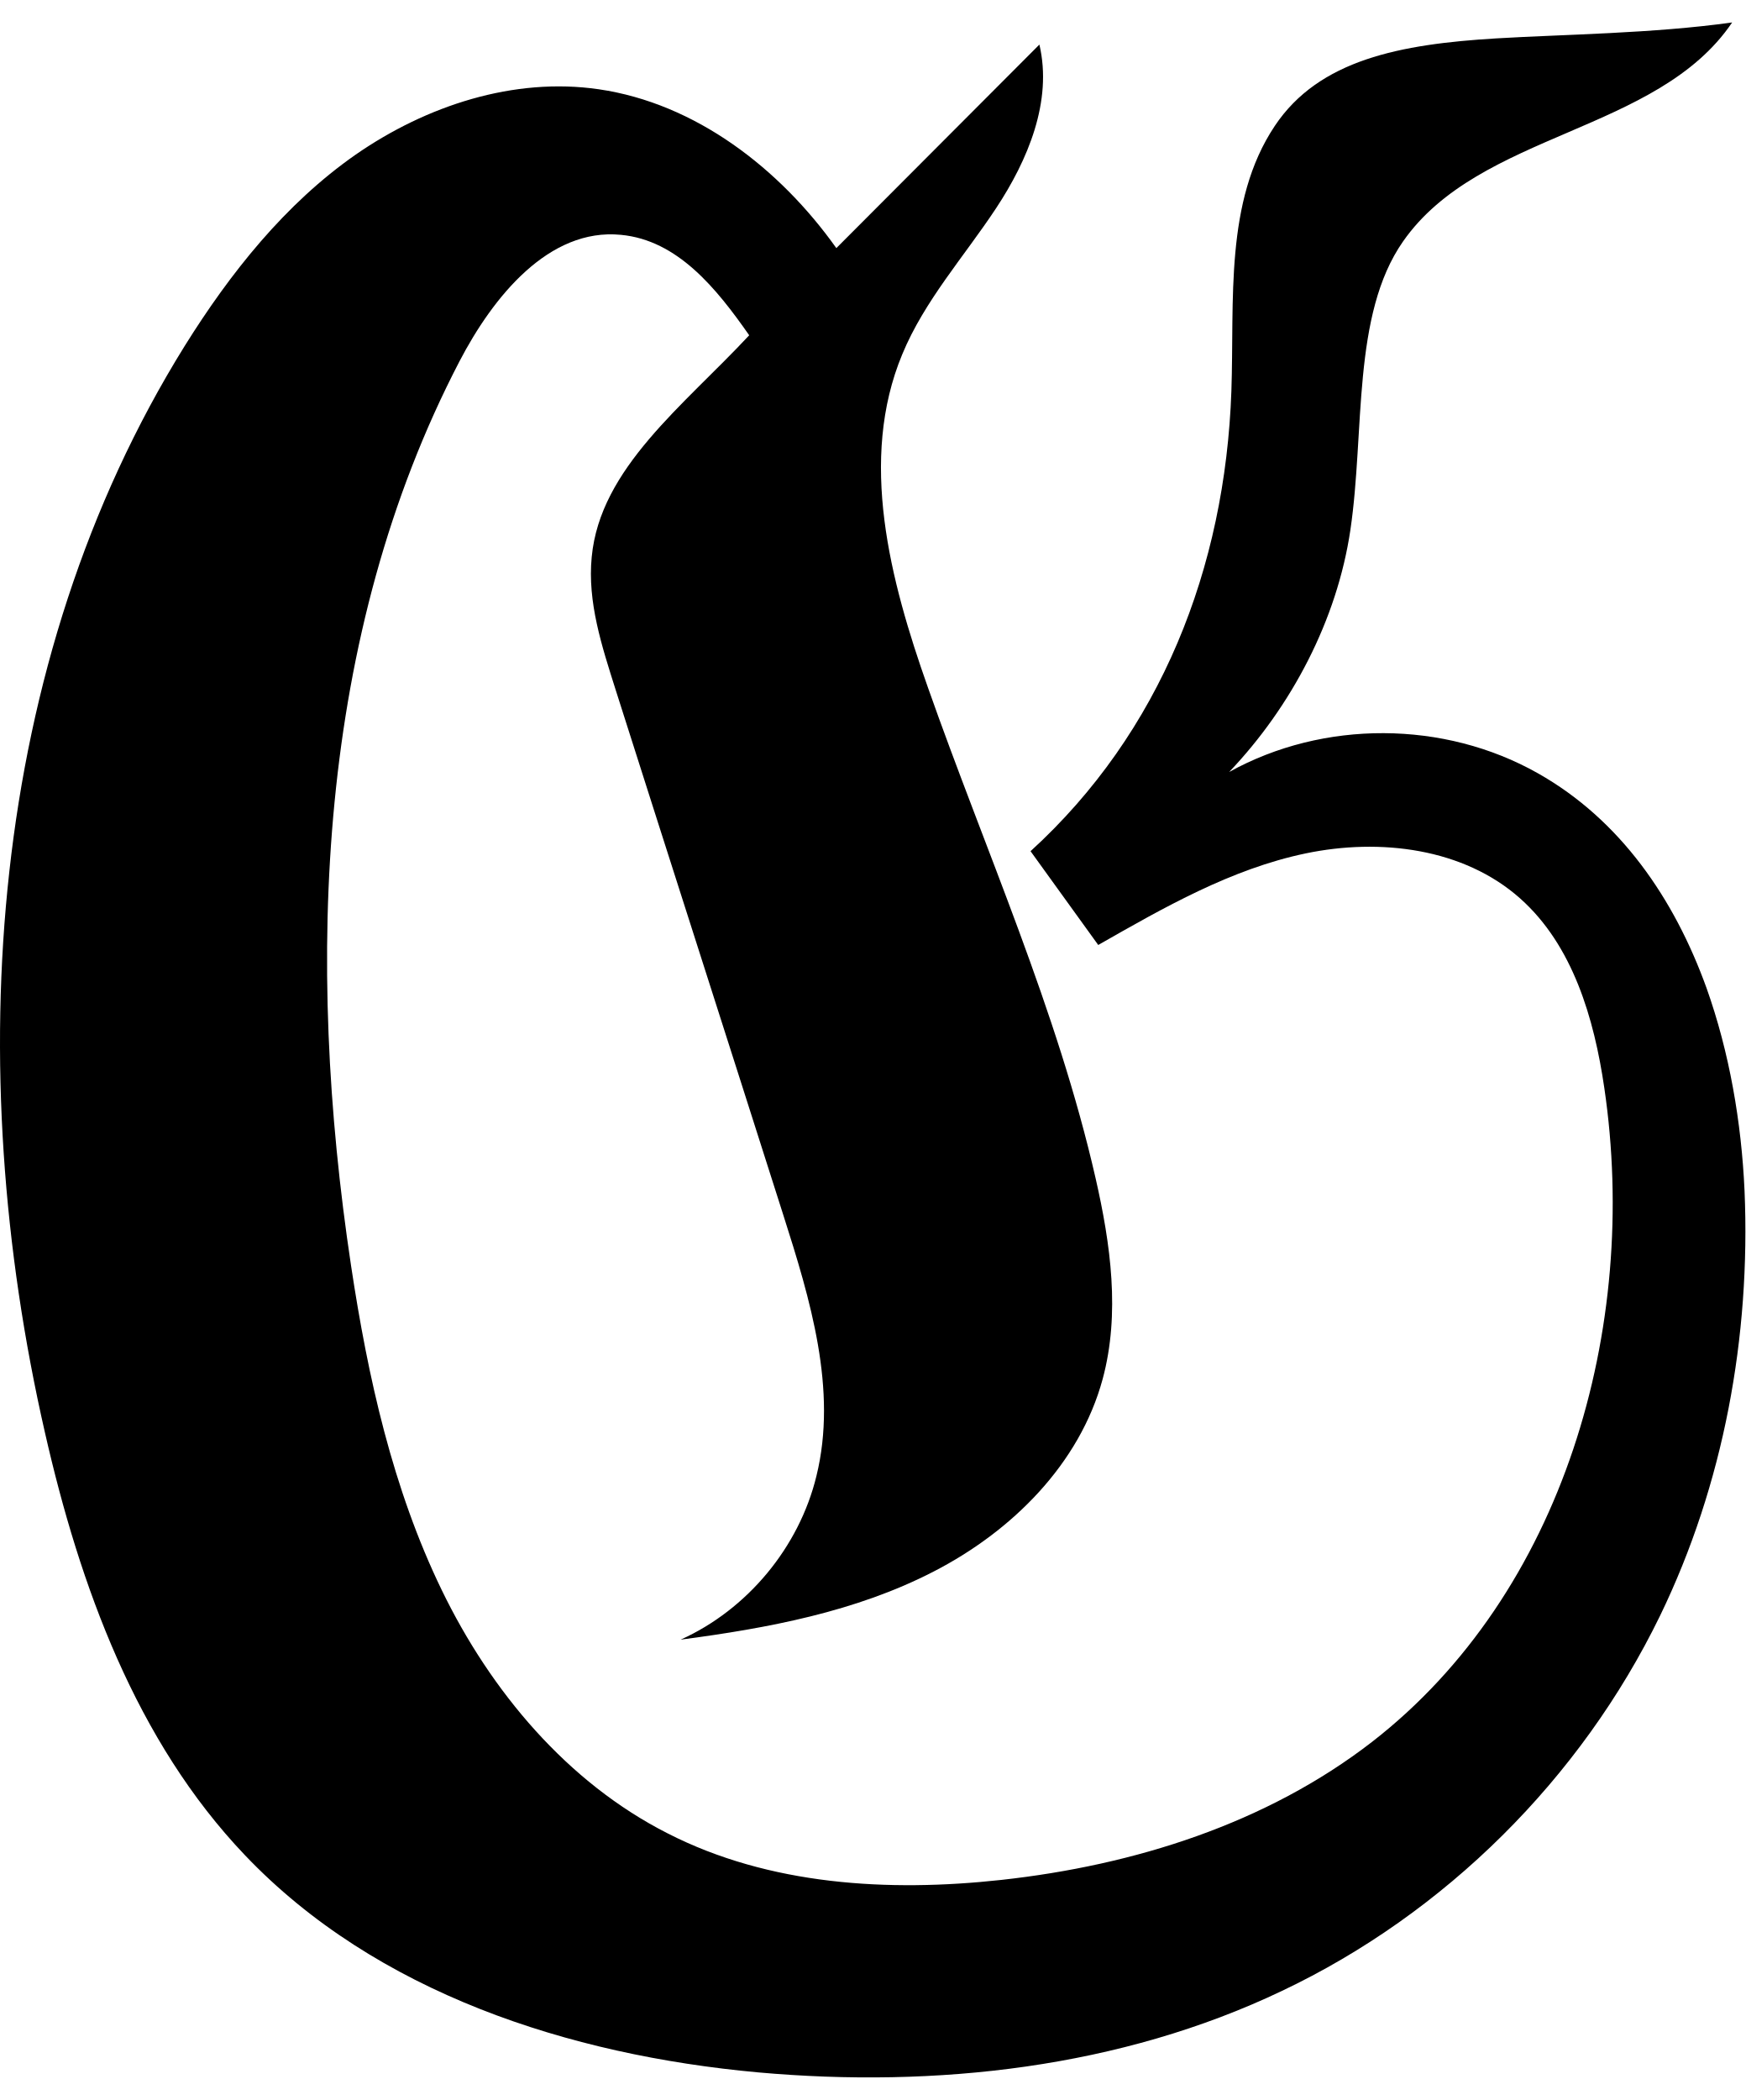
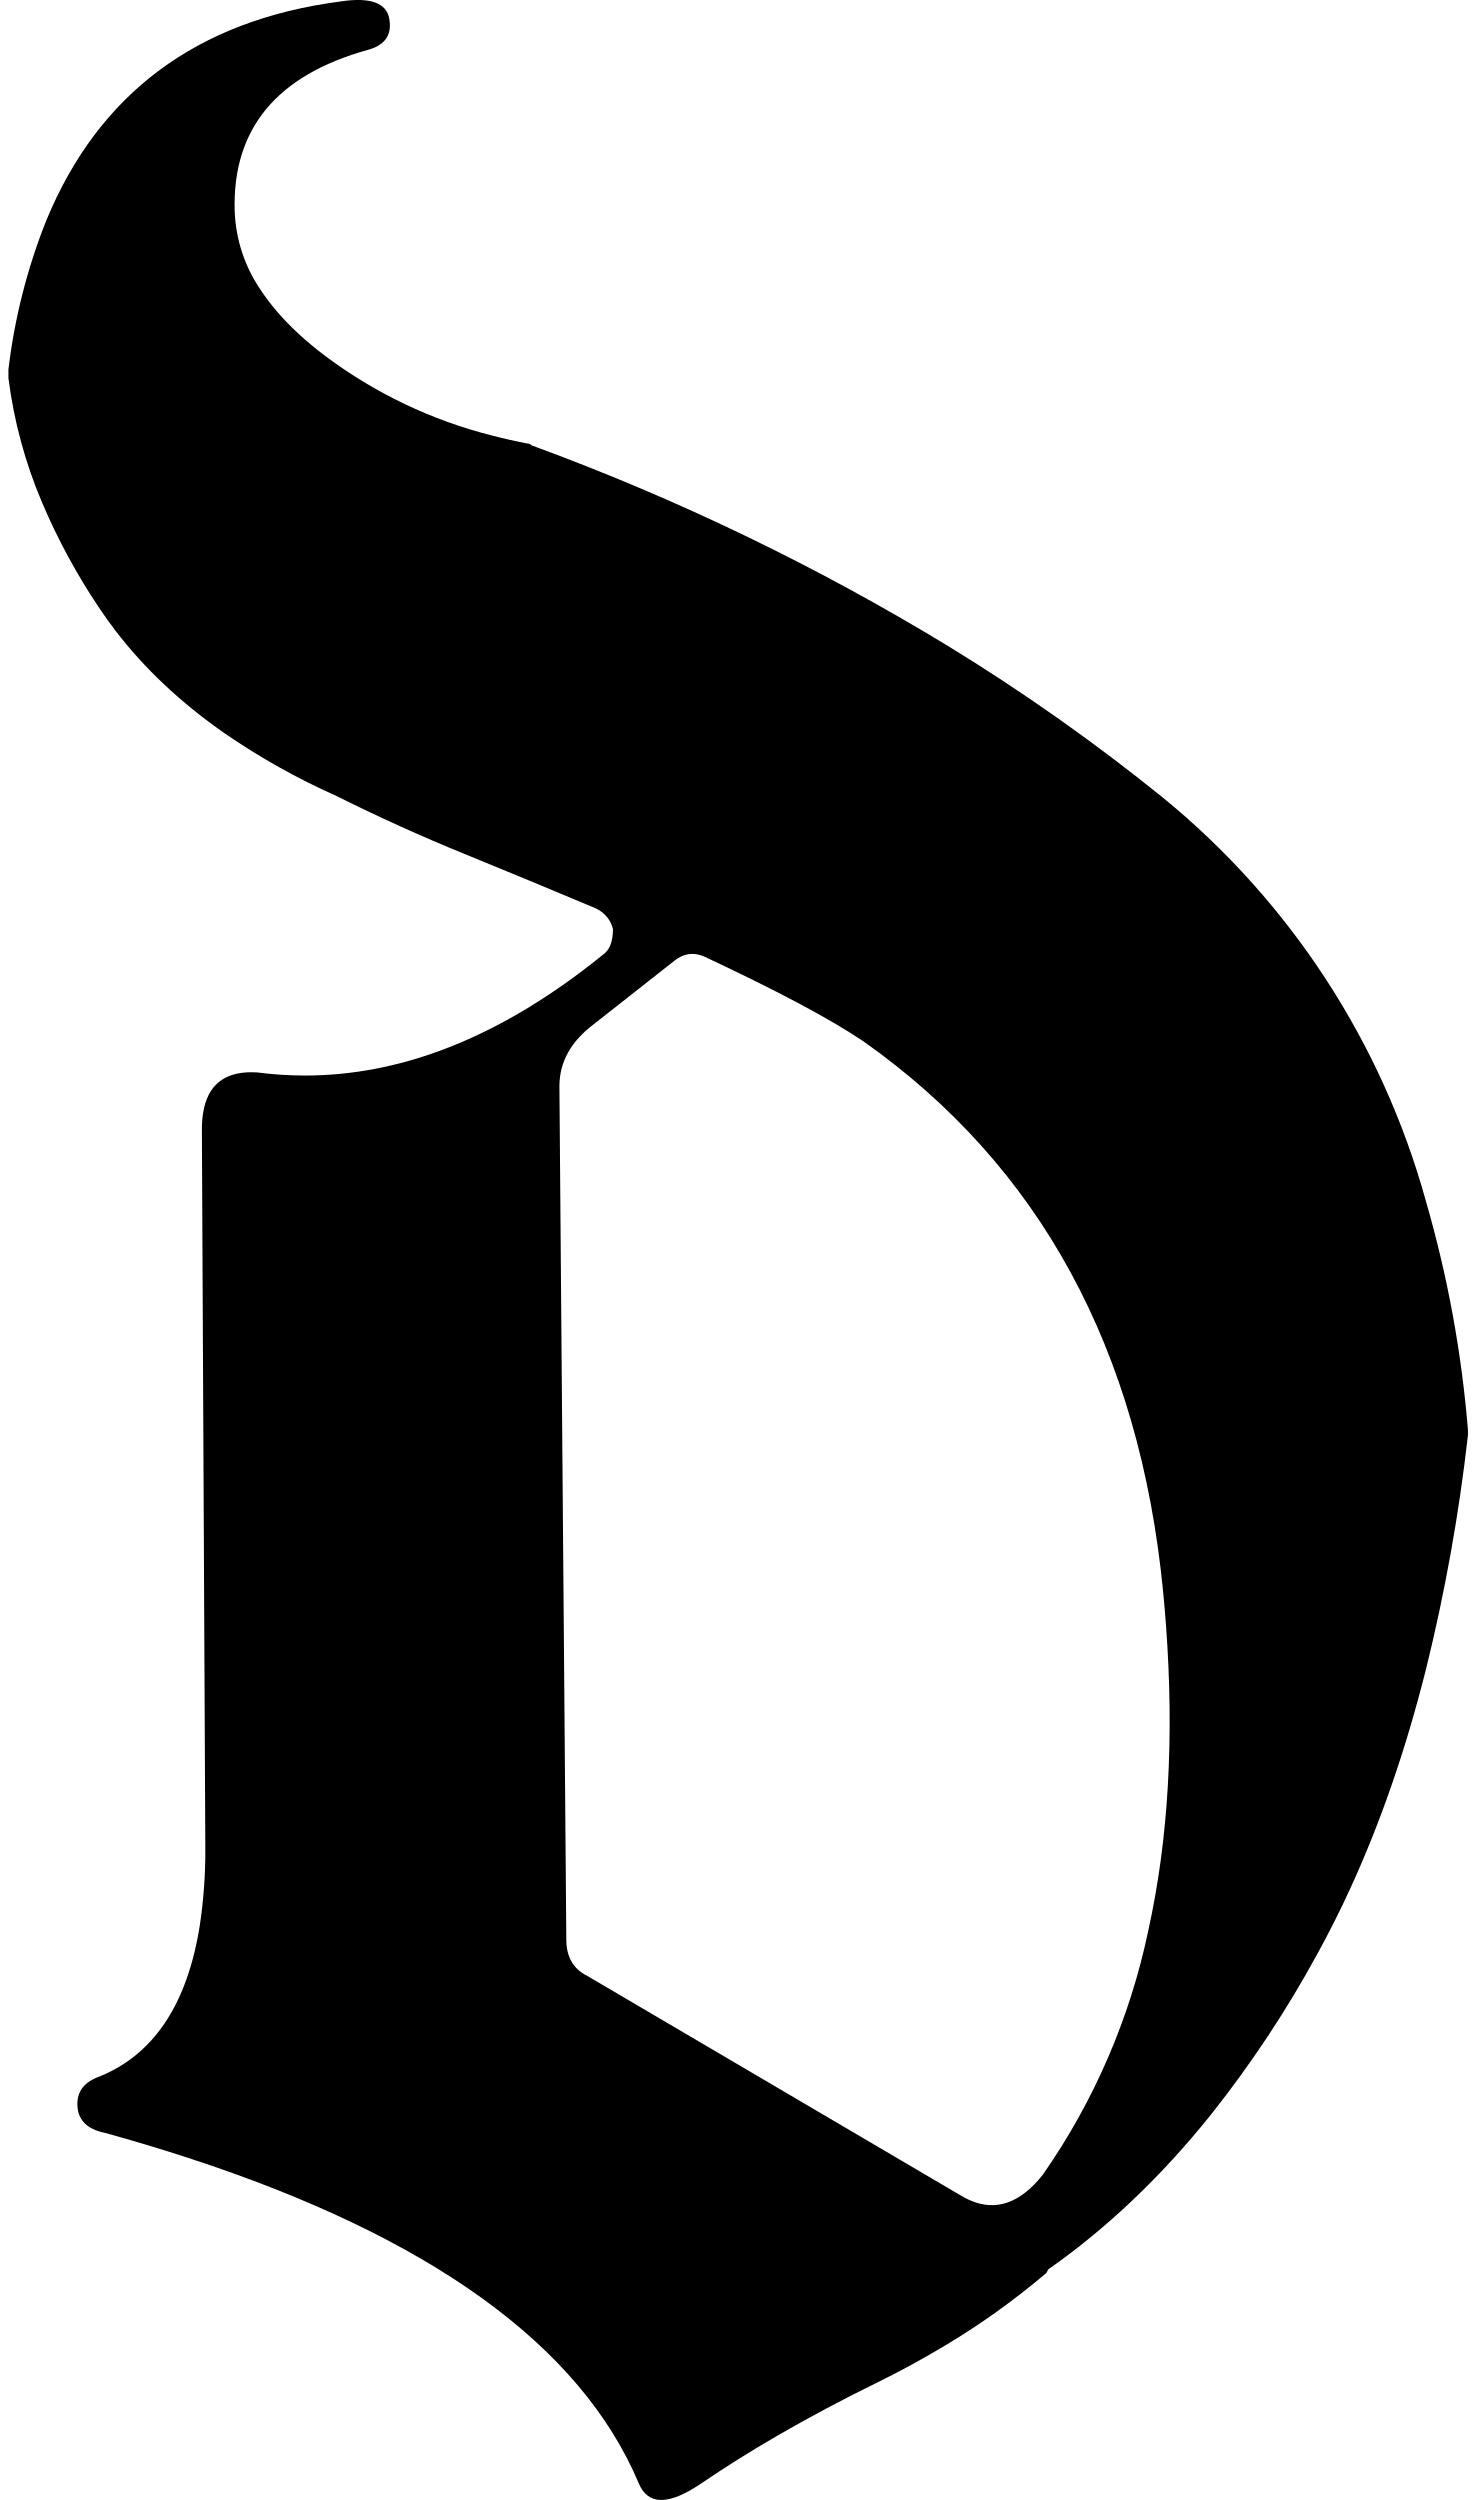
<svg xmlns="http://www.w3.org/2000/svg">
  <use href="#logo" />
-   <symbol id="logo" viewBox="216.94 66.3 394.583 464.467">
-     <path d="m 602.7,284.5 c -7.3,-20.2 -19.5,-38 -38.1,-48.5 -21.2,-12 -48.5,-12.1 -69.8,-0.3 14.1,-14.8 24.4,-34.4 27.4,-54.7 3.3,-22.3 0.3,-48.6 11.9,-65.2 17.3,-24.8 57.5,-24.5 74.4,-49.5 -17.8,2.5 -38.2,2.7 -53.3,3.6 -21.7,1.3 -40.1,4.8 -50.1,19.8 -11.4,17.1 -9.1,39.4 -9.8,59.9 -1.4,40 -16,77.2 -45.4,104 5.1,7.1 10.2,14.1 15.3,21.2 14.9,-8.5 30.1,-17.2 46.9,-20.7 16.8,-3.5 35.7,-1.2 48.5,10.2 11.9,10.6 16.7,27.1 19,42.8 8,54.2 -9.2,114.2 -52.5,147.8 -23.9,18.5 -53.8,27.9 -83.8,31.2 -25.6,2.8 -52.5,1.2 -75.4,-10.5 -22.7,-11.5 -40,-32.1 -51.1,-55 -11.1,-22.9 -16.7,-48.1 -20.5,-73.3 -10.4,-69 -7.7,-142.5 24.5,-204.4 7.6,-14.6 20.2,-30.2 36.5,-28.6 12.8,1.2 21.6,12.1 29,22.7 -14.8,15.9 -33.7,30 -35.6,50.1 -1,10.2 2.3,20.2 5.4,30 12.6,39.6 25.3,79.1 37.9,118.7 6.1,19.1 12.3,39.5 7.5,59 -3.9,16.1 -15.6,30.2 -30.7,37 19.7,-2.6 39.6,-6.3 57.2,-15.4 17.7,-9.1 33,-24.3 38.2,-43.5 4,-14.8 1.8,-30.5 -1.6,-45.4 -8.7,-38.1 -24.9,-74 -37.9,-110.9 -8.6,-24.3 -15.7,-51.5 -5.8,-75.3 5,-12.1 14,-22.1 21.2,-33 7.2,-10.9 12.8,-24.2 9.8,-37 -15.3,15.3 -30.6,30.7 -45.9,46 -12.8,-18 -31.8,-32.7 -53.7,-35.9 -19.2,-2.8 -39,3.7 -55,14.8 -15.9,11.1 -28.3,26.7 -38.6,43.2 -44.7,71.9 -50.5,163 -31.6,245.6 7.9,34.7 20.6,69.7 45.2,95.5 29.6,31.1 73.3,45.2 116,49.1 40.2,3.6 81.9,-1 118.4,-18.4 36.9,-17.5 67.6,-48 85.5,-84.8 14.4,-29.7 20.5,-63.1 19.1,-96.1 -0.7,-15.4 -3.4,-31.2 -8.6,-45.8 z" />
+   <symbol id="logo" viewBox="0 0 41.26 70.674">
+     <path d="M 41.26 40.424 L 41.26 40.571 A 51.763 51.763 0 0 1 40.071 47.199 Q 39.217 50.596 37.923 53.409 A 28.236 28.236 0 0 1 37.012 55.219 A 31.64 31.64 0 0 1 33.997 59.777 Q 31.884 62.412 29.395 64.155 L 29.346 64.252 A 21.18 21.18 0 0 1 26.496 66.297 A 26.188 26.188 0 0 1 24.512 67.377 A 45.622 45.622 0 0 0 21.734 68.858 A 35.012 35.012 0 0 0 19.58 70.209 Q 18.213 71.137 17.822 70.209 Q 15.358 64.357 5.083 61.003 A 53.829 53.829 0 0 0 2.734 60.297 Q 2.324 60.215 2.128 59.995 A 0.717 0.717 0 0 1 1.953 59.565 Q 1.904 58.979 2.49 58.735 Q 4.879 57.825 5.413 54.411 A 14.109 14.109 0 0 0 5.566 52.241 L 5.469 31.928 A 2.719 2.719 0 0 1 5.531 31.318 Q 5.781 30.239 7.031 30.317 A 10.466 10.466 0 0 0 8.382 30.405 Q 12.302 30.405 16.222 27.447 A 21.264 21.264 0 0 0 16.797 26.997 A 0.589 0.589 0 0 0 17.016 26.717 Q 17.09 26.534 17.09 26.264 A 0.859 0.859 0 0 0 16.667 25.713 A 1.186 1.186 0 0 0 16.602 25.678 A 357.746 357.746 0 0 0 12.891 24.14 A 51.944 51.944 0 0 1 9.277 22.504 A 19.699 19.699 0 0 1 6.091 20.716 Q 4.249 19.428 3.022 17.824 A 11.803 11.803 0 0 1 2.563 17.182 A 17.859 17.859 0 0 1 0.96 14.227 A 13.228 13.228 0 0 1 0 10.688 L 0 10.444 A 16.708 16.708 0 0 1 1.067 6.24 Q 3.291 0.845 9.375 0.043 Q 10.645 -0.152 10.767 0.532 A 1.136 1.136 0 0 1 10.781 0.647 Q 10.825 1.232 10.156 1.411 Q 6.299 2.485 6.396 5.952 A 4.207 4.207 0 0 0 7.131 8.197 Q 7.541 8.821 8.179 9.415 A 9.784 9.784 0 0 0 8.911 10.029 A 13.296 13.296 0 0 0 13.681 12.315 A 15.865 15.865 0 0 0 14.697 12.543 Q 14.746 12.543 14.795 12.592 A 67.111 67.111 0 0 1 26.573 18.269 A 56.943 56.943 0 0 1 32.642 22.553 A 22.456 22.456 0 0 1 40.072 33.957 A 32.916 32.916 0 0 1 41.26 40.424 Z M 18.848 27.143 L 16.553 28.95 Q 15.576 29.682 15.576 30.708 L 15.771 54.829 Q 15.771 55.561 16.357 55.854 L 26.904 62.055 Q 28.026 62.745 28.995 61.759 A 3.487 3.487 0 0 0 29.248 61.469 A 18.799 18.799 0 0 0 32.225 54.57 Q 33.078 50.709 32.723 45.934 A 41.572 41.572 0 0 0 32.642 44.99 Q 31.641 34.711 24.17 29.438 A 14.611 14.611 0 0 0 23.376 28.941 Q 22.456 28.399 21.078 27.718 A 75.299 75.299 0 0 0 19.678 27.045 A 0.935 0.935 0 0 0 19.493 26.984 Q 19.155 26.912 18.848 27.143 z" />
  </symbol>
</svg>
